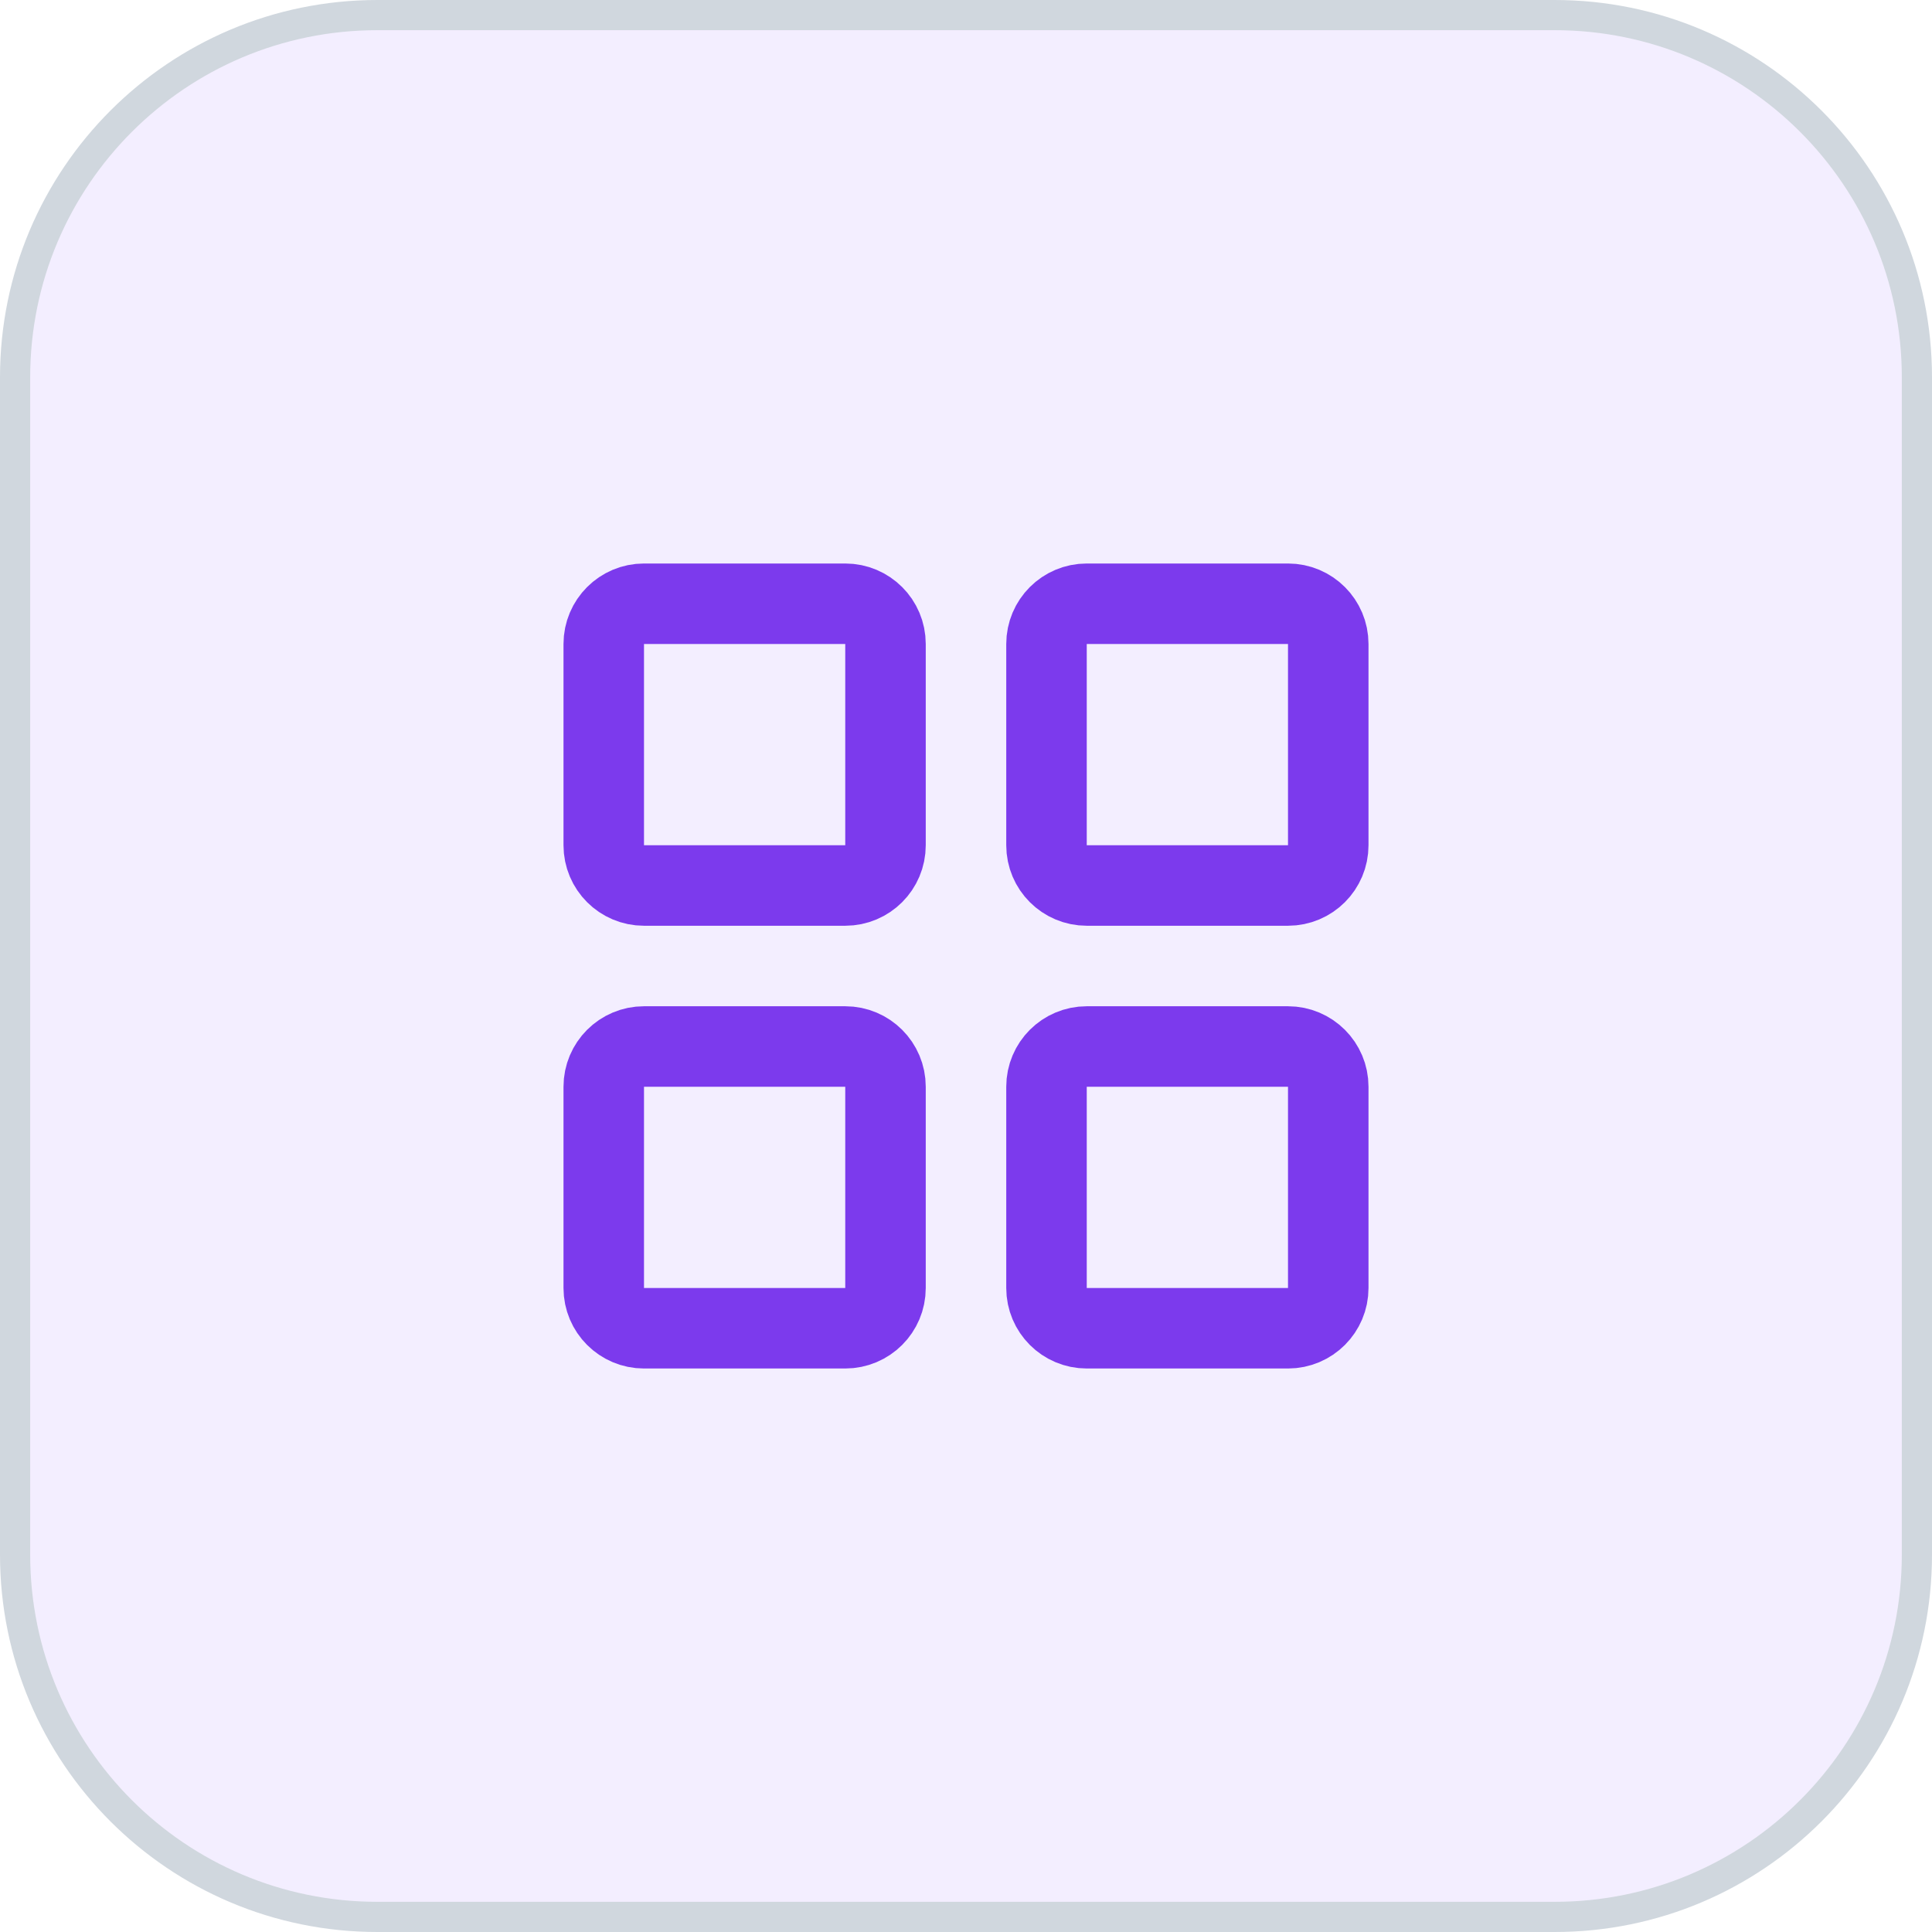
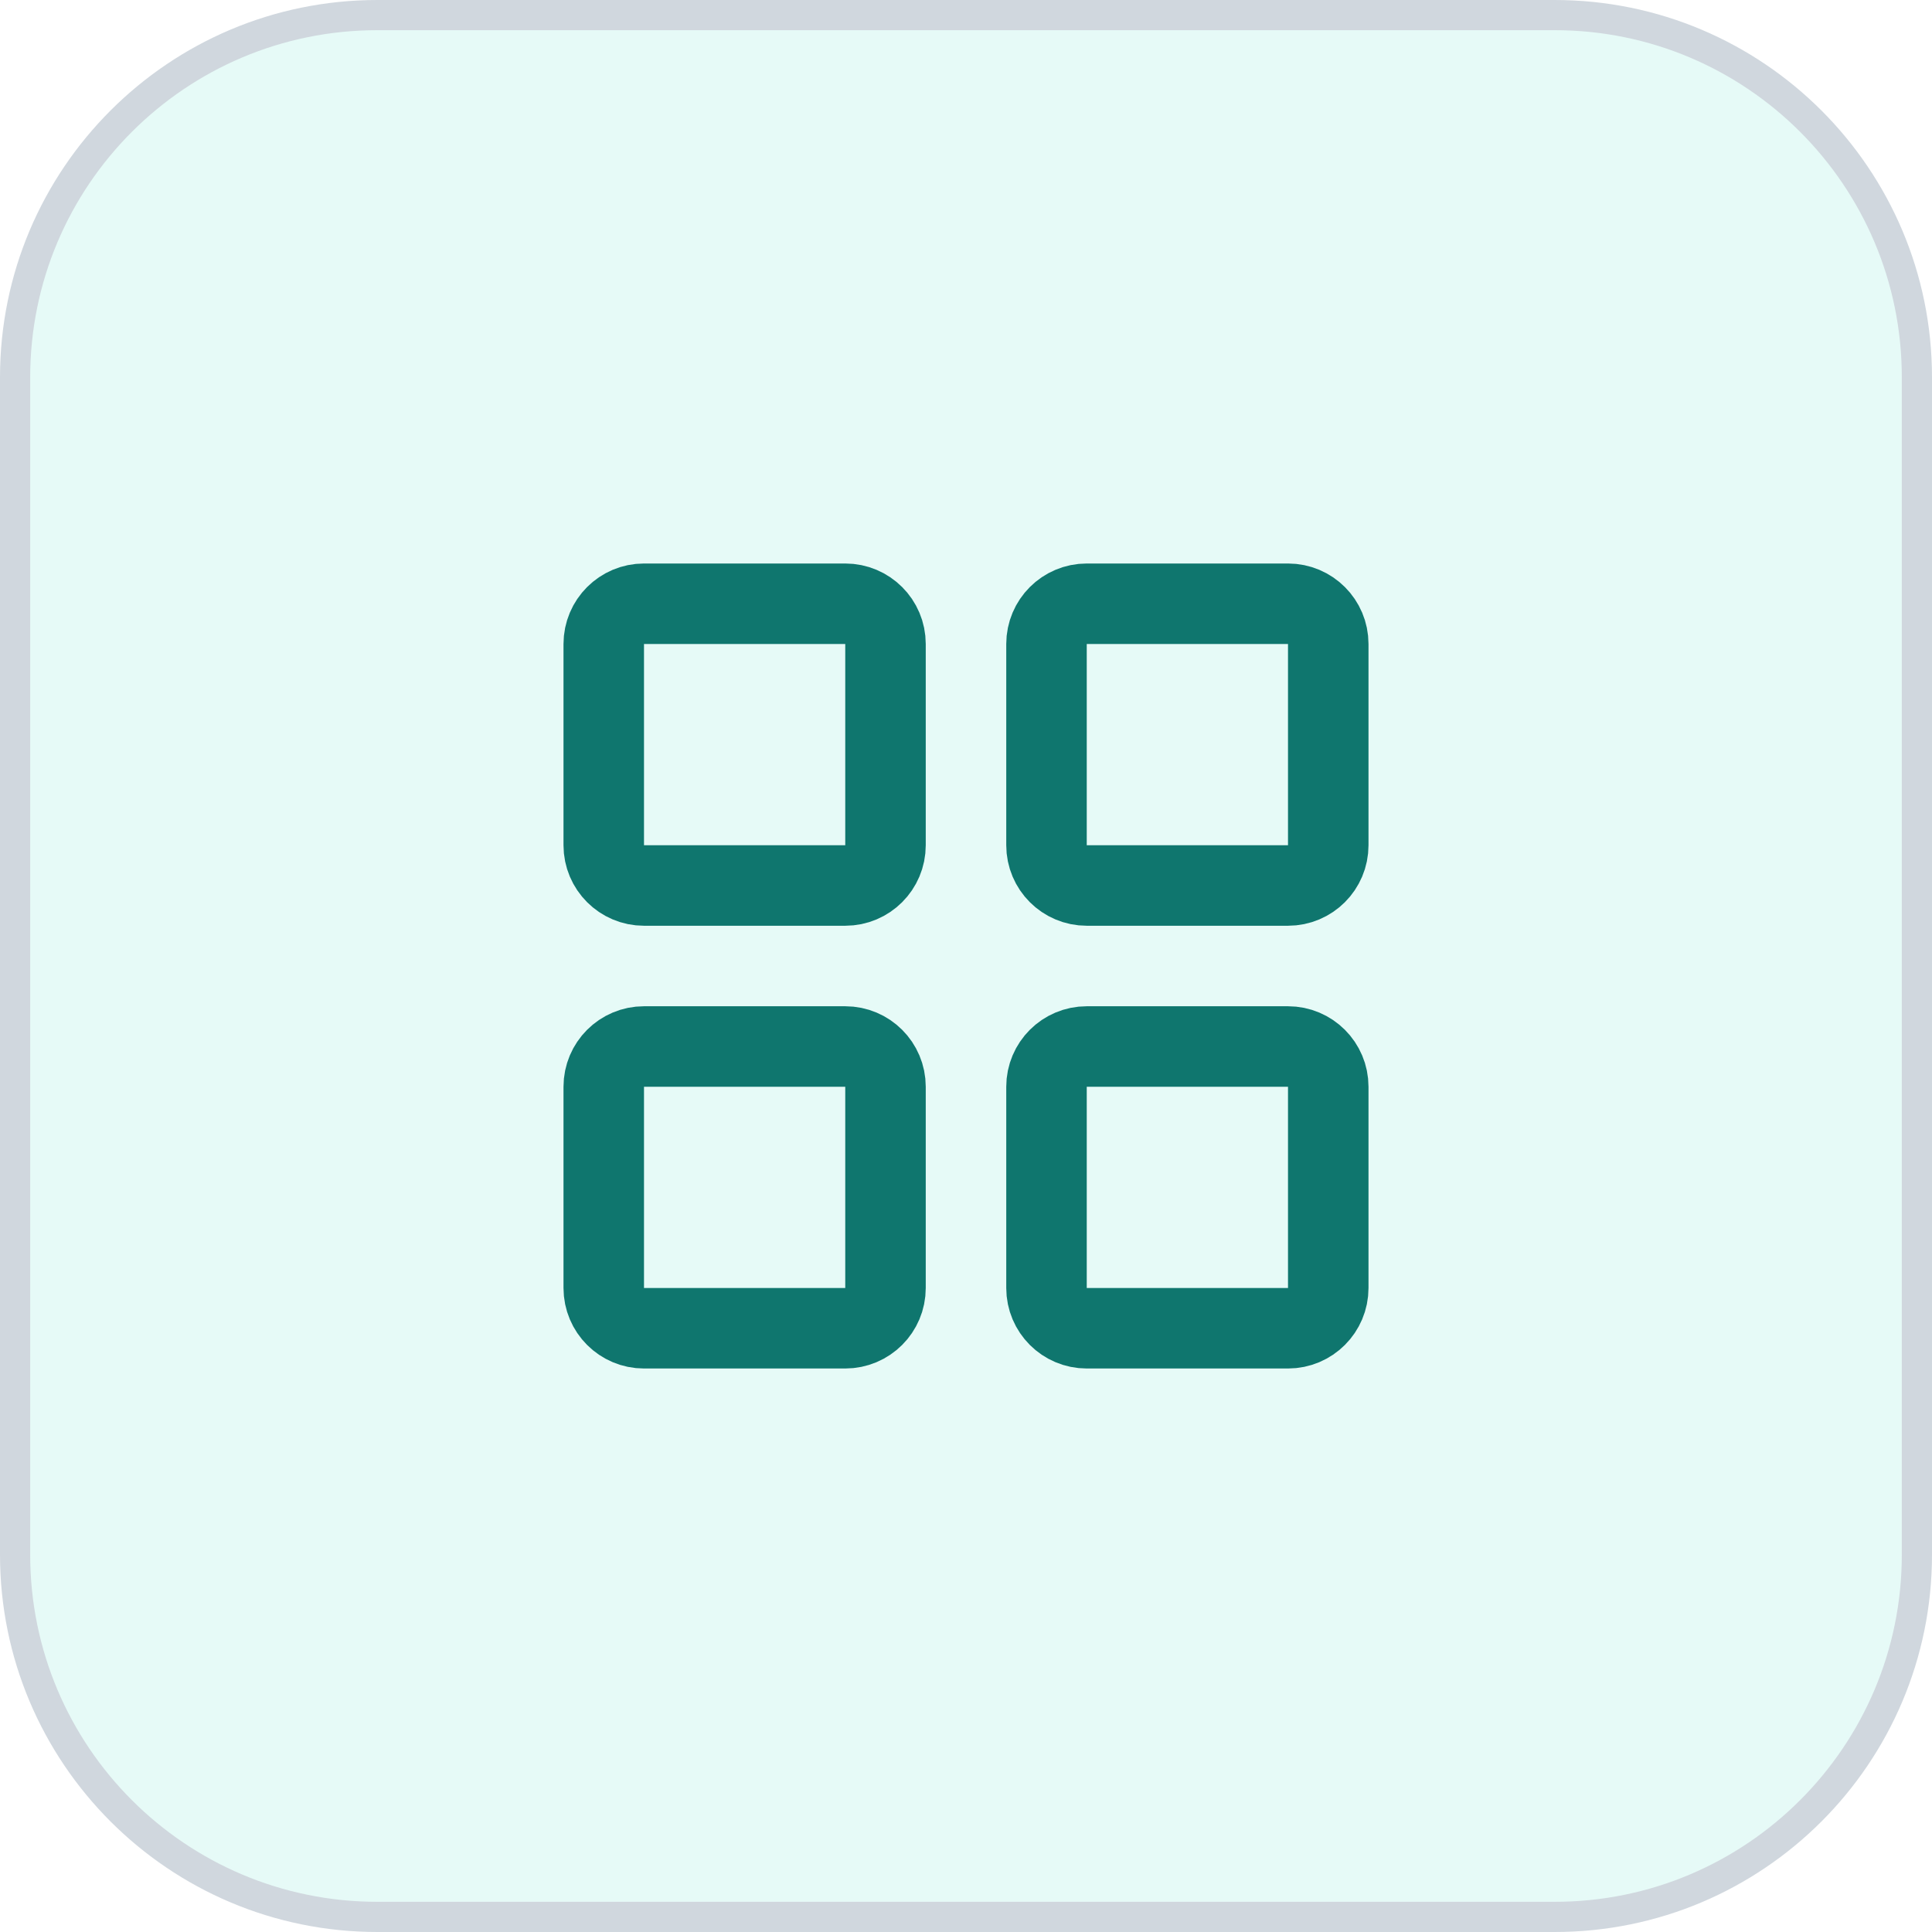
<svg xmlns="http://www.w3.org/2000/svg" width="64" height="64" viewBox="0 0 64 64" role="img" aria-label="grid icon">
-   <rect x="0.5" y="0.5" width="63" height="63" rx="12" fill="#F3EEFF" stroke="#D0D7DE" />
-   <g transform="translate(16 16) scale(1.333333)" fill="none" stroke="#7C3AED" stroke-width="2" stroke-linecap="round" stroke-linejoin="round">
+   <rect x="0.5" y="0.5" width="63" height="63" rx="12" fill="#E6FAF7" stroke="#D0D7DE" />
+   <g transform="translate(16 16) scale(1.333333)" fill="none" stroke="#0F766E" stroke-width="2" stroke-linecap="round" stroke-linejoin="round">
    <rect width="7" height="7" x="3" y="3" rx="1" />
    <rect width="7" height="7" x="14" y="3" rx="1" />
    <rect width="7" height="7" x="14" y="14" rx="1" />
    <rect width="7" height="7" x="3" y="14" rx="1" />
  </g>
</svg>
